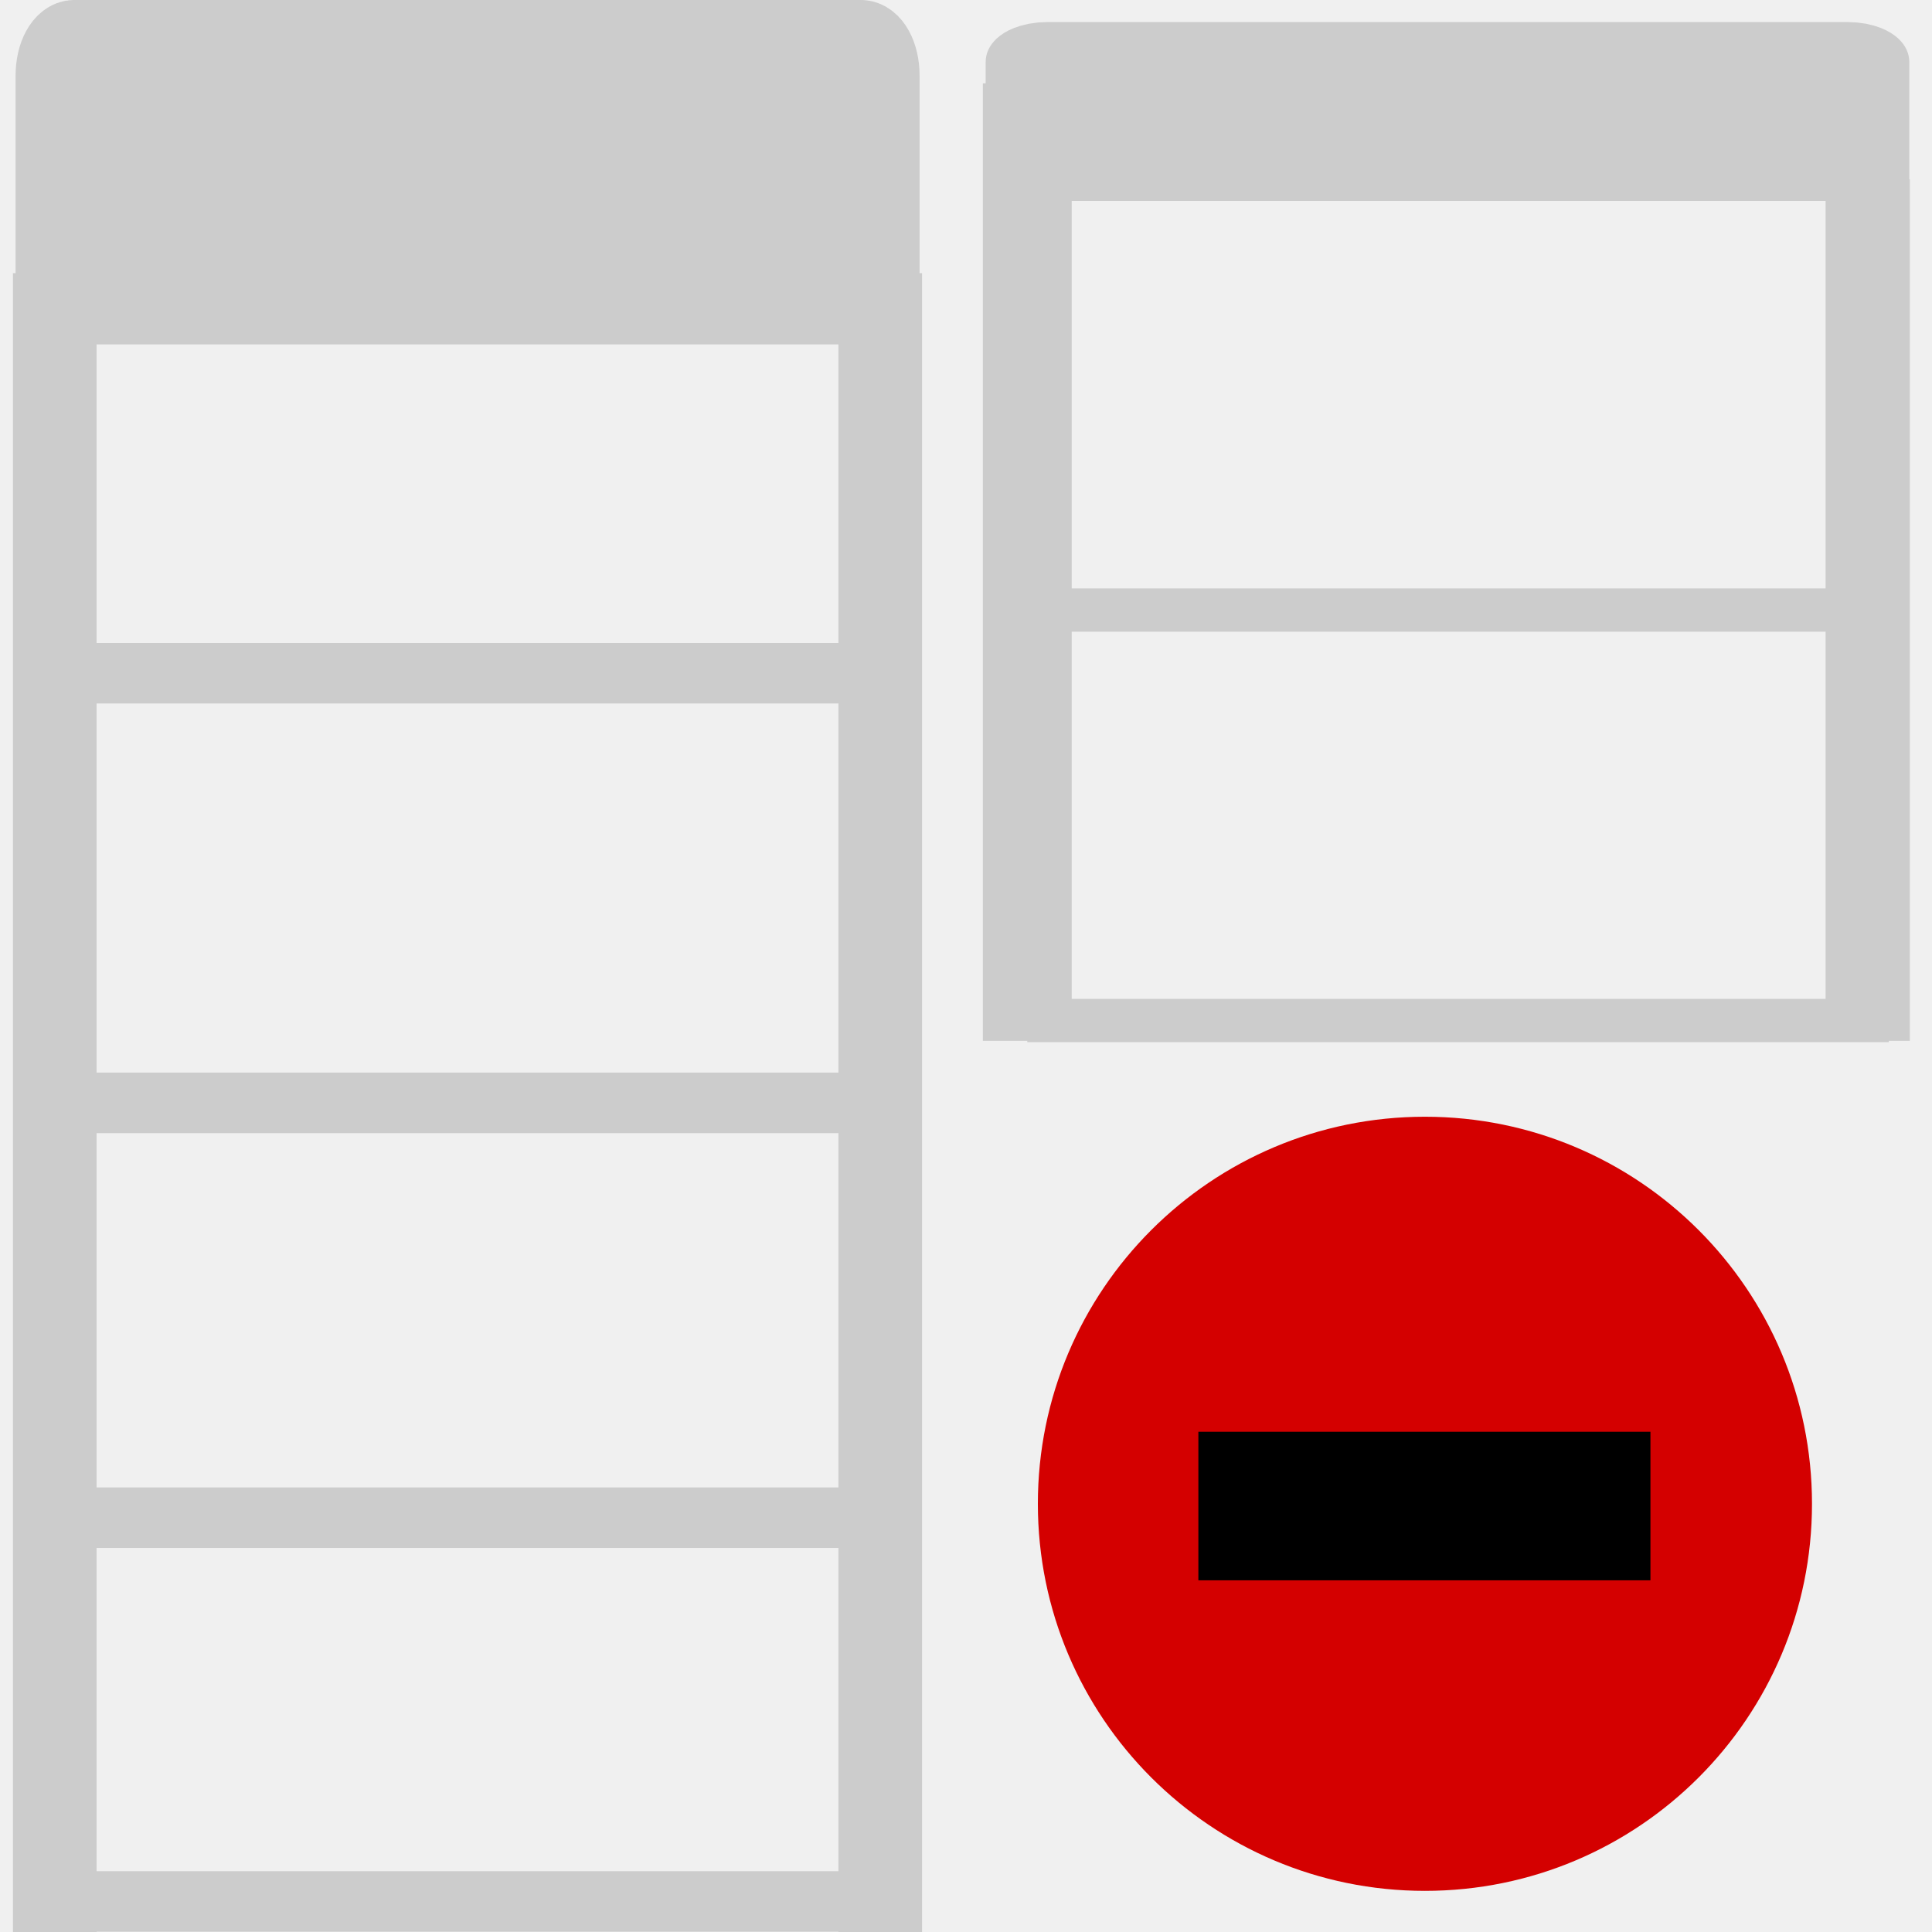
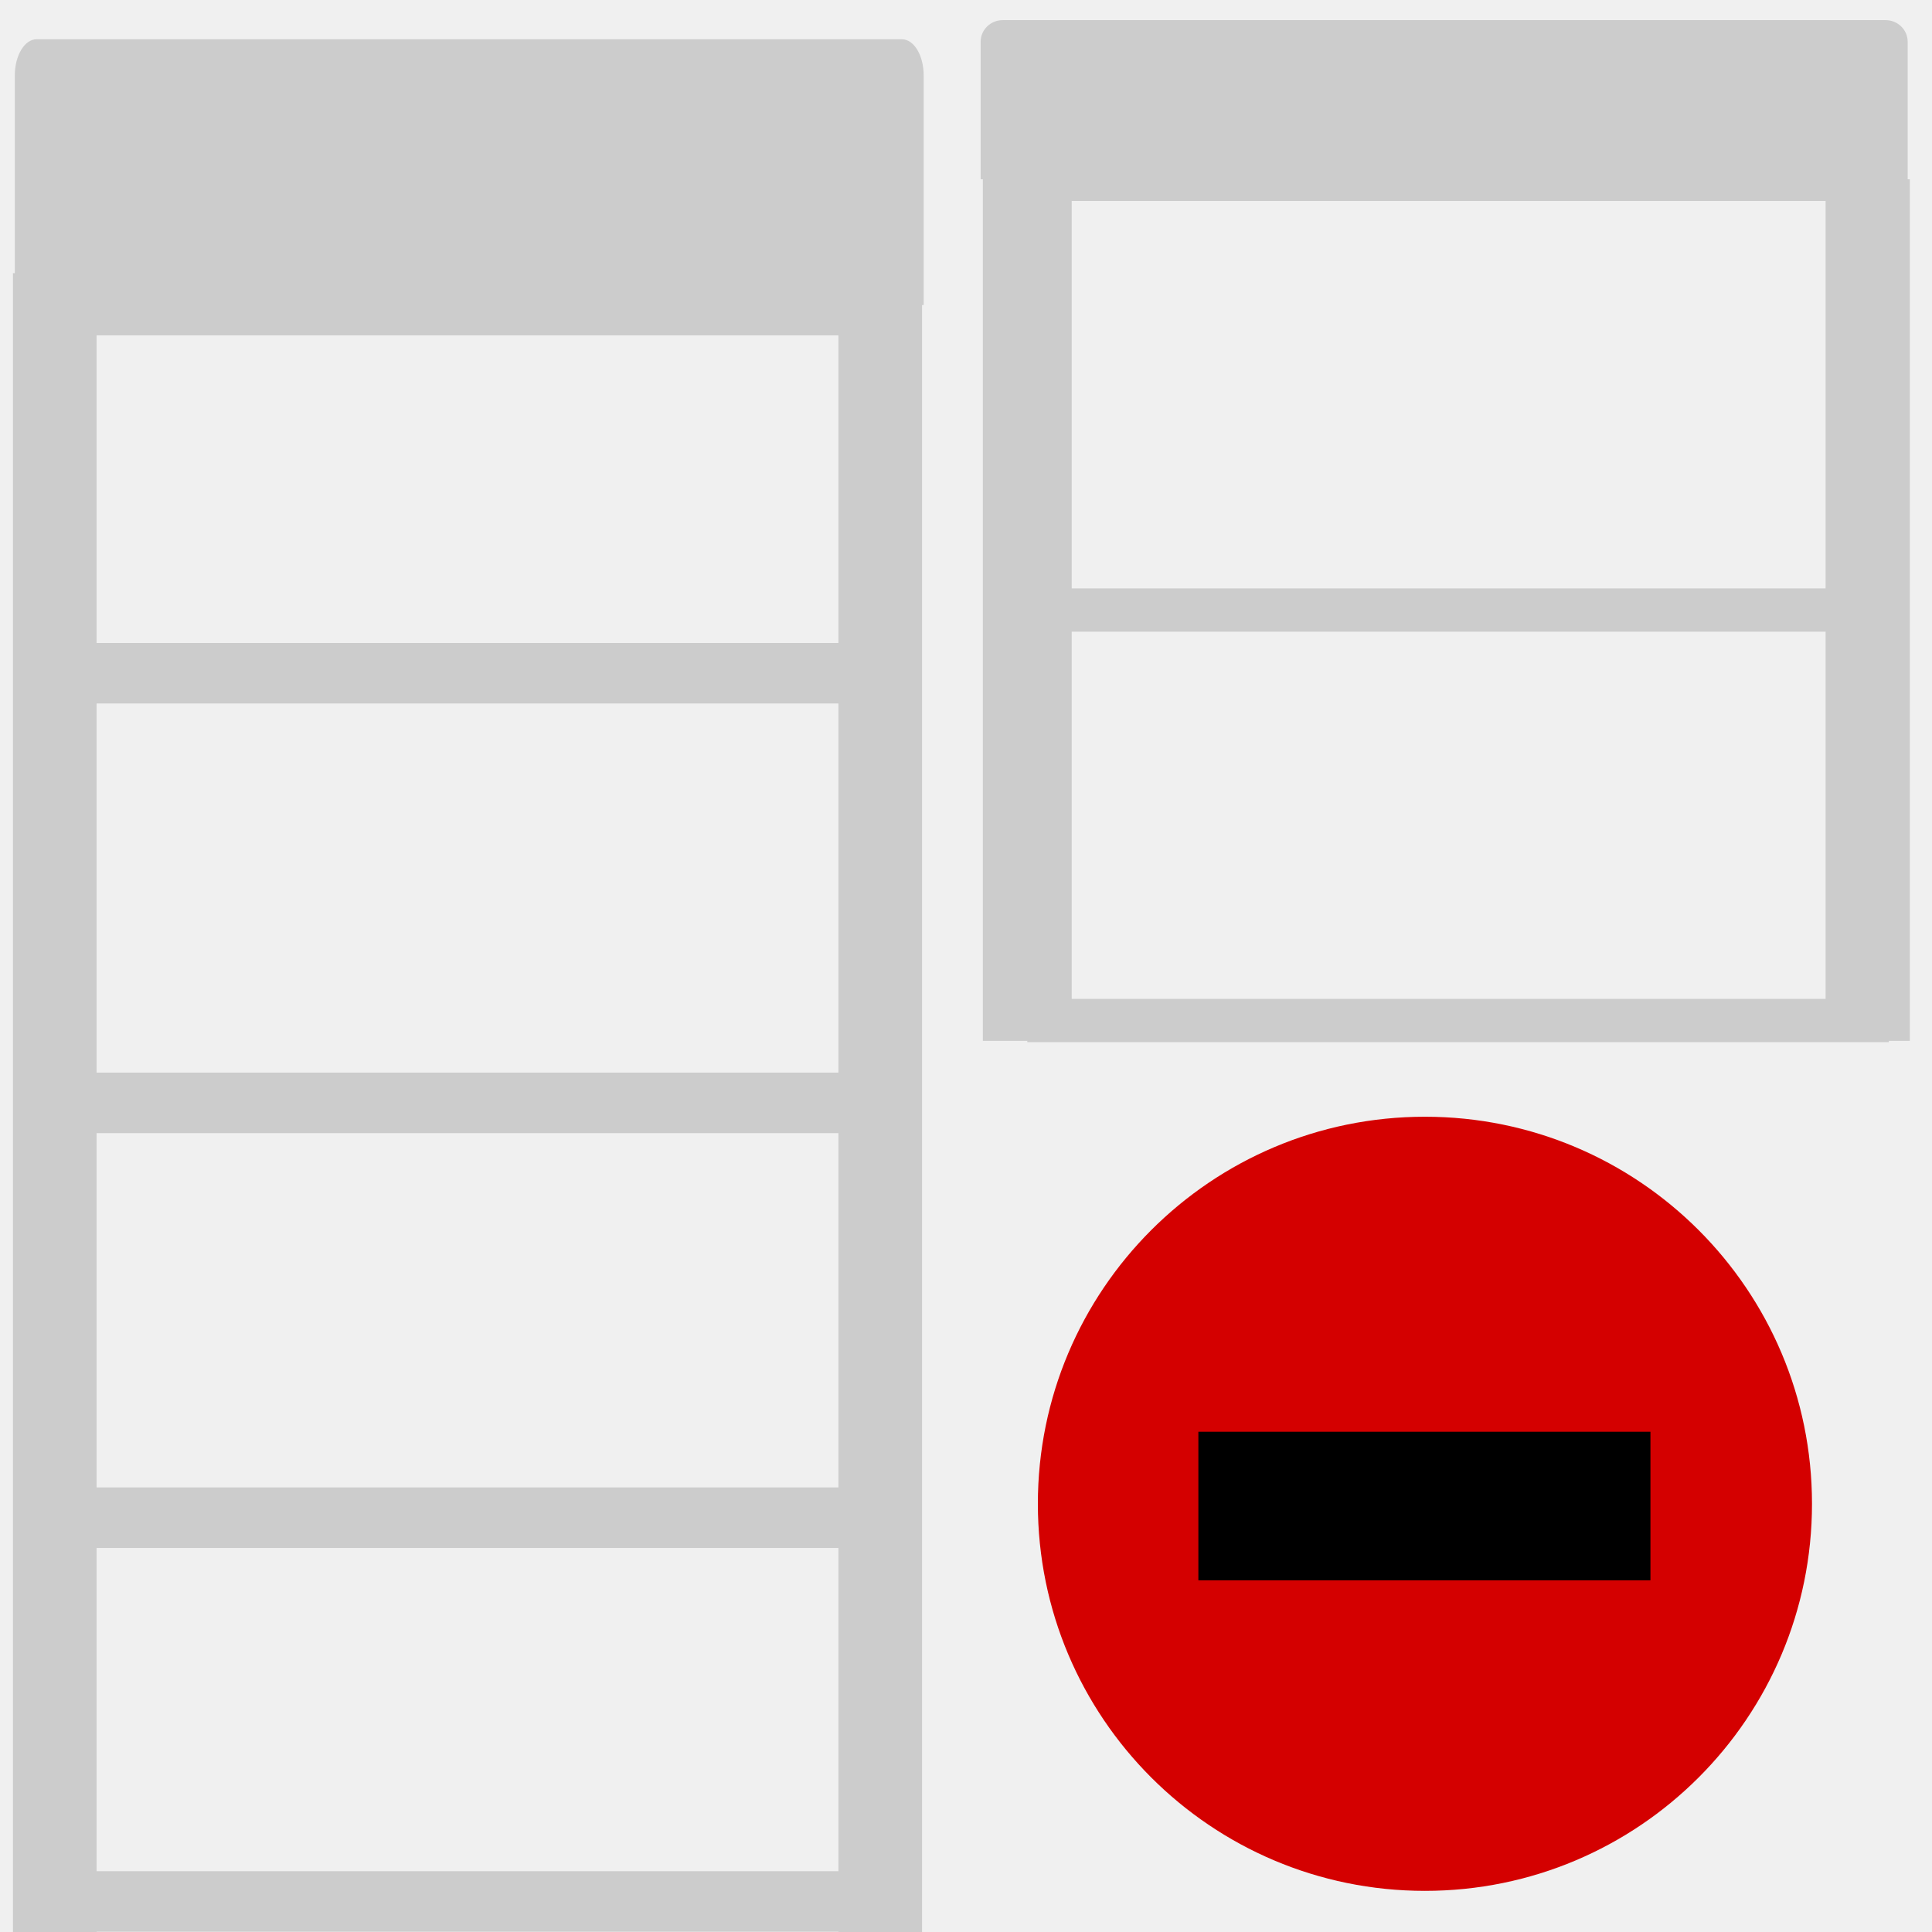
<svg xmlns="http://www.w3.org/2000/svg" version="1.1" id="Layer_1" x="0px" y="0px" viewBox="0 0 128 128" xml:space="preserve" width="128" height="128">
  <defs id="defs27">
    <marker style="overflow:visible" id="TriangleOutM" refX="0.0" refY="0.0" orient="auto">
      <path transform="scale(0.4)" style="fill-rule:evenodd;stroke:#00ff00;stroke-width:1pt;stroke-opacity:1;fill:#ffffff;fill-opacity:1" d="M 5.77,0.0 L -2.88,5.0 L -2.88,-5.0 L 5.77,0.0 z " id="path1136" />
    </marker>
    <marker style="overflow:visible" id="TriangleOutS" refX="0.0" refY="0.0" orient="auto">
      <path transform="scale(0.2)" style="fill-rule:evenodd;stroke:#000000;stroke-width:1pt;stroke-opacity:1;fill:#000000;fill-opacity:1" d="M 5.77,0.0 L -2.88,5.0 L -2.88,-5.0 L 5.77,0.0 z " id="path1139" />
    </marker>
    <marker style="overflow:visible" id="TriangleOutL" refX="0.0" refY="0.0" orient="auto">
      <path transform="scale(0.8)" style="fill-rule:evenodd;stroke:#000000;stroke-width:1pt;stroke-opacity:1;fill:#000000;fill-opacity:1" d="M 5.77,0.0 L -2.88,5.0 L -2.88,-5.0 L 5.77,0.0 z " id="path1133" />
    </marker>
    <marker style="overflow:visible;" id="Arrow2Lend" refX="0.0" refY="0.0" orient="auto">
      <path transform="scale(1.1) rotate(180) translate(1,0)" d="M 8.719,4.034 L -2.207,0.016 L 8.719,-4.002 C 6.973,-1.63 6.983,1.616 8.719,4.034 z " style="fill-rule:evenodd;stroke-width:0.625;stroke-linejoin:round;stroke:#000000;stroke-opacity:1;fill:#000000;fill-opacity:1" id="path1012" />
    </marker>
    <marker style="overflow:visible;" id="Arrow1Lend" refX="0.0" refY="0.0" orient="auto">
      <path transform="scale(0.8) rotate(180) translate(12.5,0)" style="fill-rule:evenodd;stroke:#000000;stroke-width:1pt;stroke-opacity:1;fill:#000000;fill-opacity:1" d="M 0.0,0.0 L 5.0,-5.0 L -12.5,0.0 L 5.0,5.0 L 0.0,0.0 z " id="path994" />
    </marker>
    <marker style="overflow:visible" id="Arrow2Lstart" refX="0.0" refY="0.0" orient="auto">
      <path transform="scale(1.1) translate(1,0)" d="M 8.719,4.034 L -2.207,0.016 L 8.719,-4.002 C 6.973,-1.63 6.983,1.616 8.719,4.034 z " style="fill-rule:evenodd;stroke-width:0.625;stroke-linejoin:round;stroke:#000000;stroke-opacity:1;fill:#000000;fill-opacity:1" id="path1009" />
    </marker>
  </defs>
  <style type="text/css" id="style2">
	.st0{fill:none;stroke:#CCCCCC;stroke-width:1.345;stroke-linejoin:round;stroke-miterlimit:10;}
	.st1{fill:none;stroke:#CCCCCC;stroke-width:1.418;stroke-miterlimit:10;}
	.st2{fill:#CCCCCC;stroke:#CCCCCC;stroke-width:1.418;stroke-miterlimit:10;}
	.st3{fill:#FFFFFF;}
	.st4{fill:none;stroke:#231F20;stroke-width:0.075;stroke-miterlimit:10;}
	.st5{fill:#8CC63E;}
</style>
  <g id="g20" transform="matrix(2.805226,0,0,2.817463,-25.52679,-25.91044)">
    <line class="st0" x1="30.383" y1="16.37" x2="10.035" y2="16.37" id="line8" style="stroke-width:1.423;stroke-miterlimit:10;stroke-dasharray:none" />
-     <path class="st2" d="M 29.889,16.37 H 10.393 v -5.4 c 0,-0.47 0.209,-0.85 0.466,-0.85 h 18.568 c 0.257,0 0.466,0.38 0.466,0.85 v 5.4 z" id="path18" style="stroke-width:1.85;stroke-miterlimit:10;stroke-dasharray:none" />
+     <path class="st2" d="M 30.91,16.37 H 9.45 v -5.4 c 0,-0.47 0.23,-0.85 0.513,-0.85 H 30.402 c 0.283,0 0.513,0.38 0.513,0.85 v 5.4 z" id="path18" style="stroke:none;stroke-width:1.941;stroke-miterlimit:10;stroke-dasharray:none" />
    <g id="g943-6" transform="matrix(1,0,0,0.5111874,23.08334,5.044137)" style="stroke-width:1.99;stroke-miterlimit:10;stroke-dasharray:none">
      <line class="st0" x1="30.127" y1="56.002" x2="30.127" y2="16.37" id="line6-7-6" style="fill:none;stroke:#cccccc;stroke-width:1.99;stroke-linejoin:round;stroke-miterlimit:10;stroke-dasharray:none" />
      <line class="st0" x1="30.383" y1="16.37" x2="10.035" y2="16.37" id="line8-5" style="stroke-width:1.99;stroke-miterlimit:10;stroke-dasharray:none" />
-       <path class="st2" d="M 30.123,16.37 H 10.278 v -5.4 c 0,-0.47 0.212,-0.85 0.474,-0.85 H 29.653 c 0.262,0 0.474,0.38 0.474,0.85 v 5.4 z" id="path18-2" style="stroke-width:1.965;stroke-miterlimit:10;stroke-dasharray:none" />
+       <path class="st2" d="M 31.066,16.37 H 9.177 v -6.326 c 0,-0.551 0.234,-0.996 0.523,-0.996 H 30.548 c 0.289,0 0.523,0.445 0.523,0.996 V 16.37 Z" id="path18-2" style="stroke:none;stroke-width:2.234;stroke-miterlimit:10;stroke-dasharray:none" />
      <line class="st0" x1="10.278" y1="56.002" x2="10.278" y2="11.958" id="line6-7-6-7" style="fill:none;stroke:#cccccc;stroke-width:2.098;stroke-linejoin:round;stroke-miterlimit:10;stroke-dasharray:none" />
      <line class="st0" x1="30.626" y1="55.066" x2="10.278" y2="55.066" id="line6-7-5" style="fill:none;stroke:#cccccc;stroke-width:1.99;stroke-linejoin:round;stroke-miterlimit:10;stroke-dasharray:none" />
      <line class="st0" x1="30.127" y1="36.186" x2="9.78" y2="36.186" id="line6-7-5-3" style="fill:none;stroke:#cccccc;stroke-width:1.99;stroke-linejoin:round;stroke-miterlimit:10;stroke-dasharray:none" />
    </g>
    <line class="st0" x1="29.889" y1="54.64" x2="29.889" y2="15.62" id="line6-7-6-7-5-6" style="fill:none;stroke:#cccccc;stroke-width:1.975;stroke-linejoin:round;stroke-miterlimit:10;stroke-dasharray:none" />
    <line class="st0" x1="30.741" y1="35.13" x2="10.393" y2="35.13" id="line6-7-5-2-9" style="fill:none;stroke:#cccccc;stroke-width:1.423;stroke-linejoin:round;stroke-miterlimit:10;stroke-dasharray:none" />
    <g id="g859" transform="matrix(0.3564775,0,0,0.3549292,9.038828,9.522801)">
      <circle style="fill:#d40000;fill-opacity:1" id="path852" cx="94.576" cy="98.711" r="25.644" />
      <g id="g899-3" transform="matrix(2.446783,0,0,2.395247,-41.60381,-33.66656)">
        <circle style="fill:#00d300;fill-opacity:1;stroke-width:1.263;stroke-miterlimit:4.2;stroke-dasharray:none" id="path872" cx="55.759" cy="55.458" r="0" />
        <rect style="fill:#000000;fill-opacity:1;stroke:none;stroke-width:7.929;stroke-linejoin:round;stroke-miterlimit:4.2;stroke-dasharray:none;stroke-opacity:1" id="rect874" width="12.241" height="4.109" x="49.522" y="53.274" />
      </g>
    </g>
    <line class="st0" x1="10.393" y1="54.64" x2="10.393" y2="15.62" id="line6-7-6-7-5" style="fill:none;stroke:#cccccc;stroke-width:1.975;stroke-linejoin:round;stroke-miterlimit:10;stroke-dasharray:none" />
    <line class="st0" x1="29.889" y1="25.027" x2="9.541" y2="25.027" id="line6-7-5-2" style="fill:none;stroke:#cccccc;stroke-width:1.423;stroke-linejoin:round;stroke-miterlimit:10;stroke-dasharray:none" />
    <line class="st0" x1="29.889" y1="44.885" x2="9.541" y2="44.885" id="line6-7-5-2-9-1" style="fill:none;stroke:#cccccc;stroke-width:1.423;stroke-linejoin:round;stroke-miterlimit:10;stroke-dasharray:none" />
    <line class="st0" x1="29.889" y1="53.909" x2="9.541" y2="53.909" id="line6-7-5-2-9-1-2" style="fill:none;stroke:#cccccc;stroke-width:1.423;stroke-linejoin:round;stroke-miterlimit:10;stroke-dasharray:none" />
  </g>
  <g id="g899" transform="matrix(2.446783,0,0,2.395247,-41.60381,-33.66656)" />
</svg>
